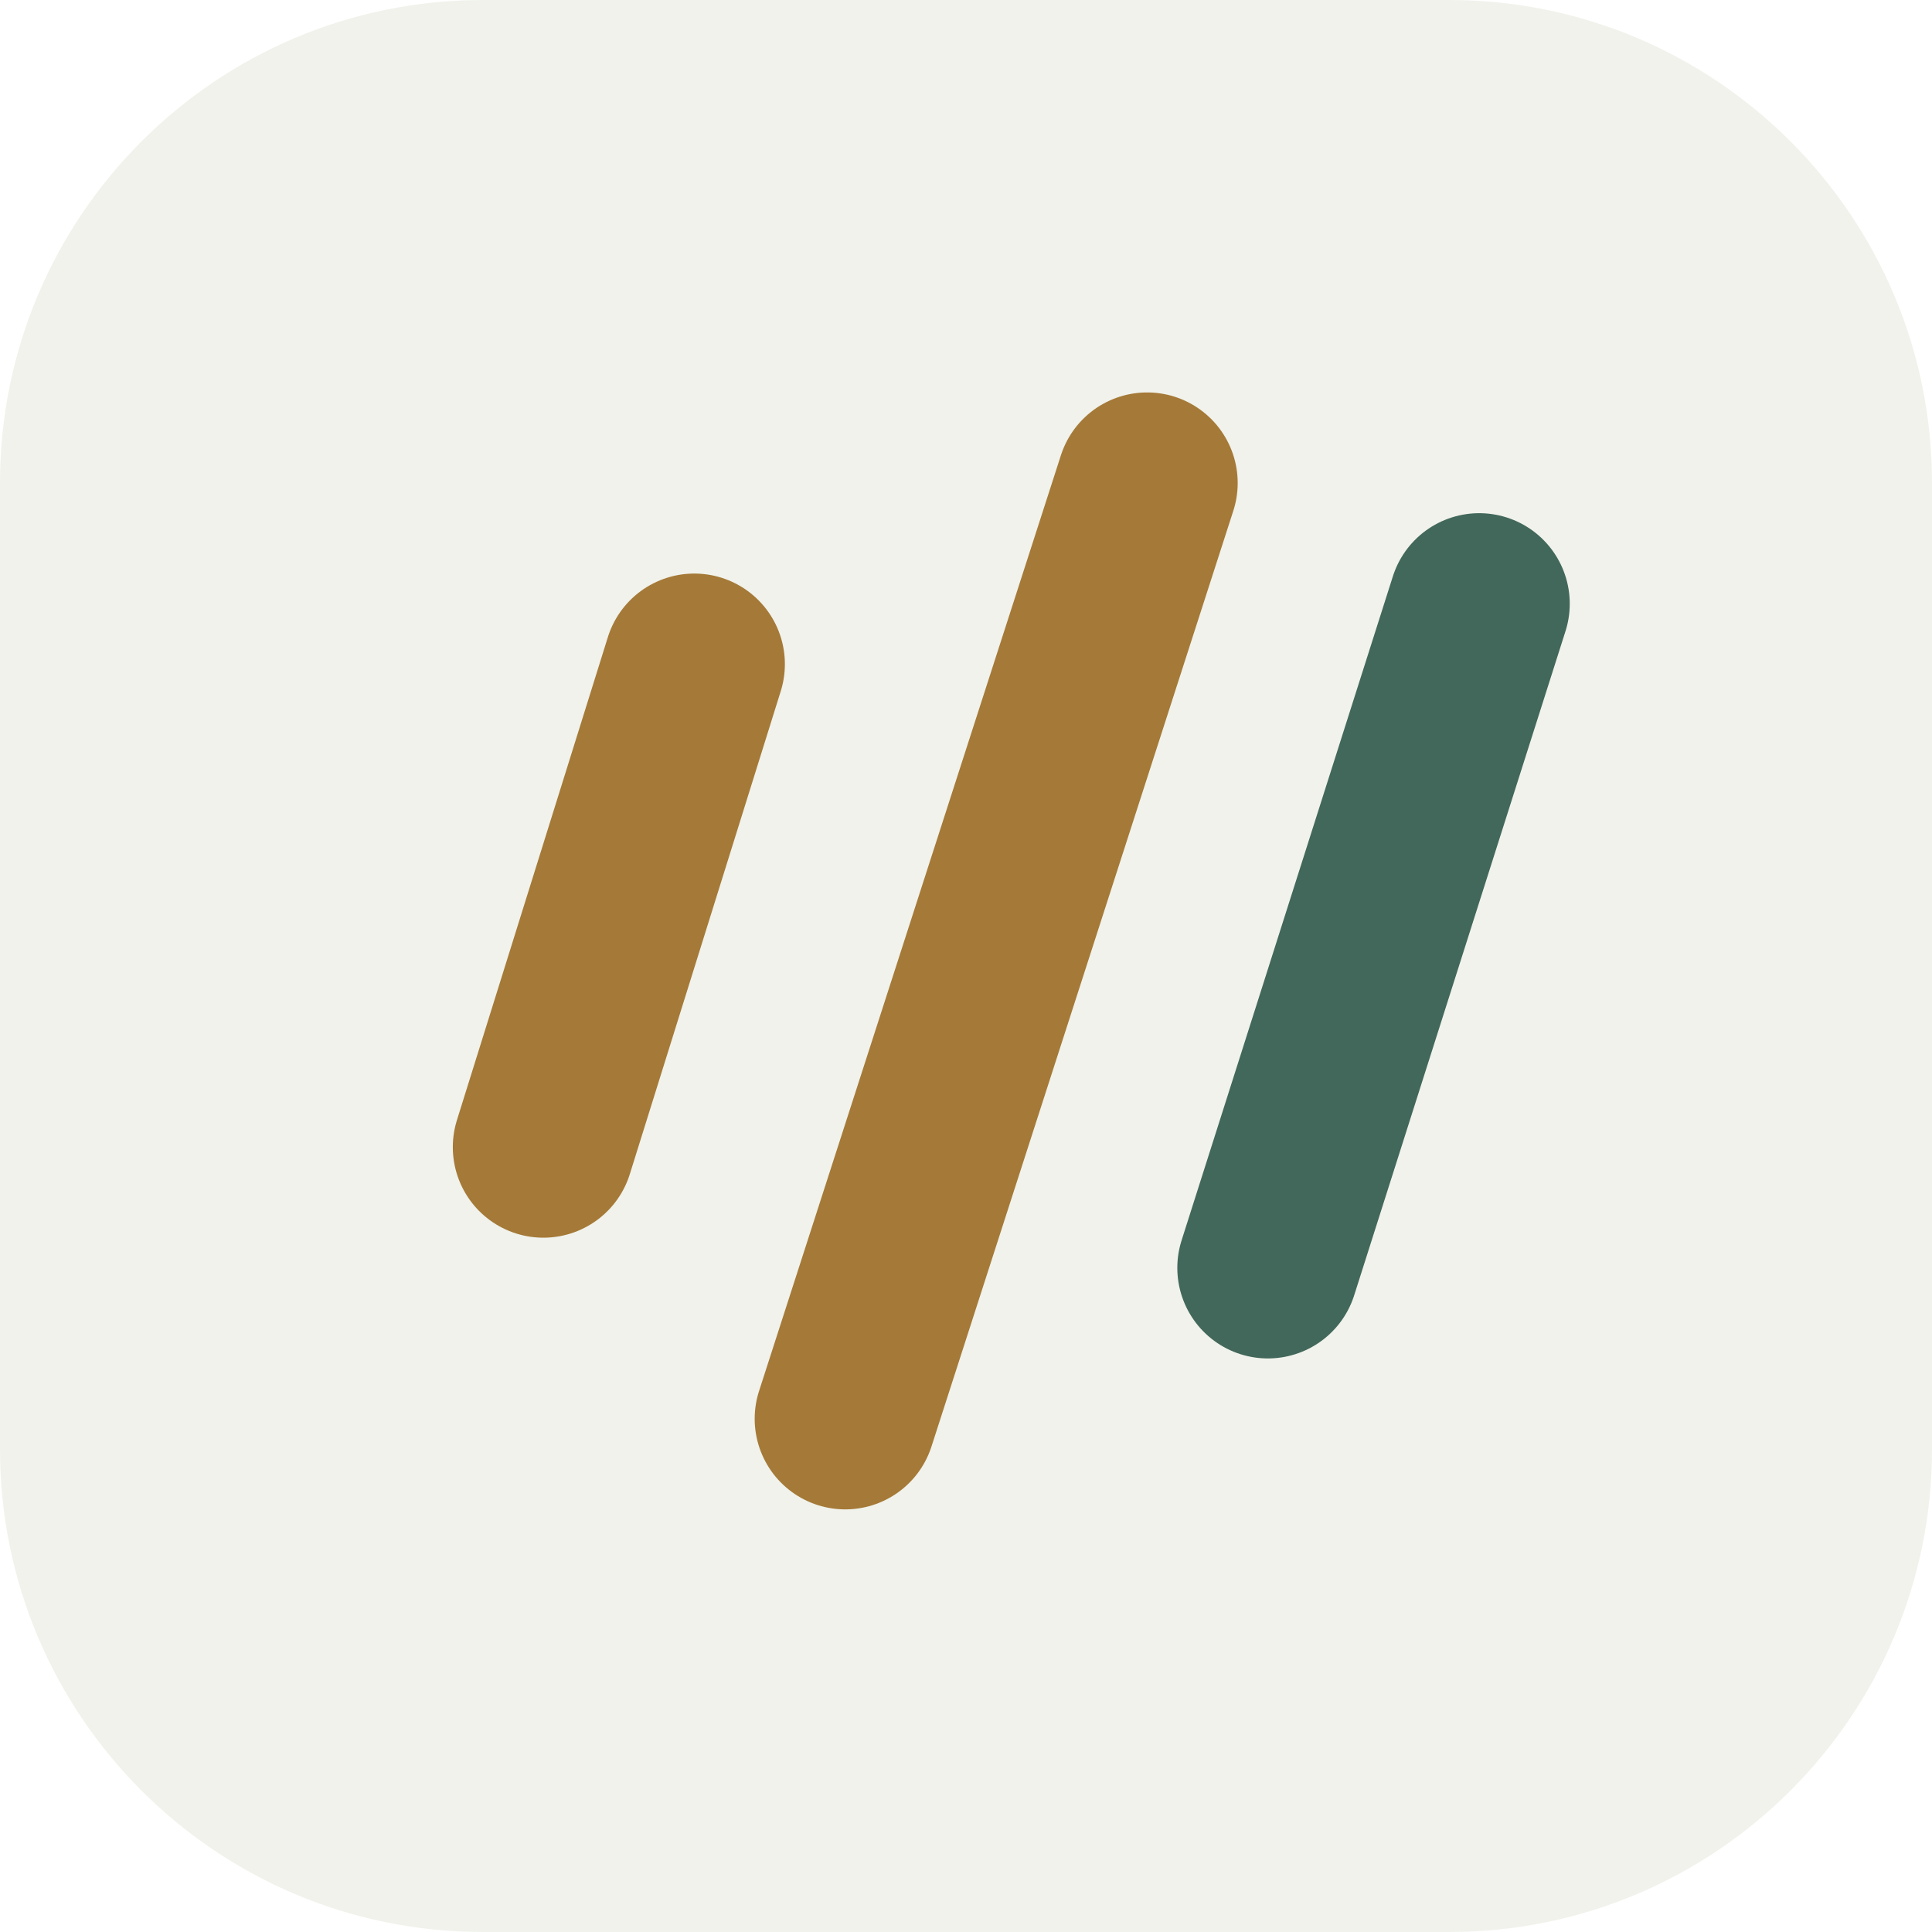
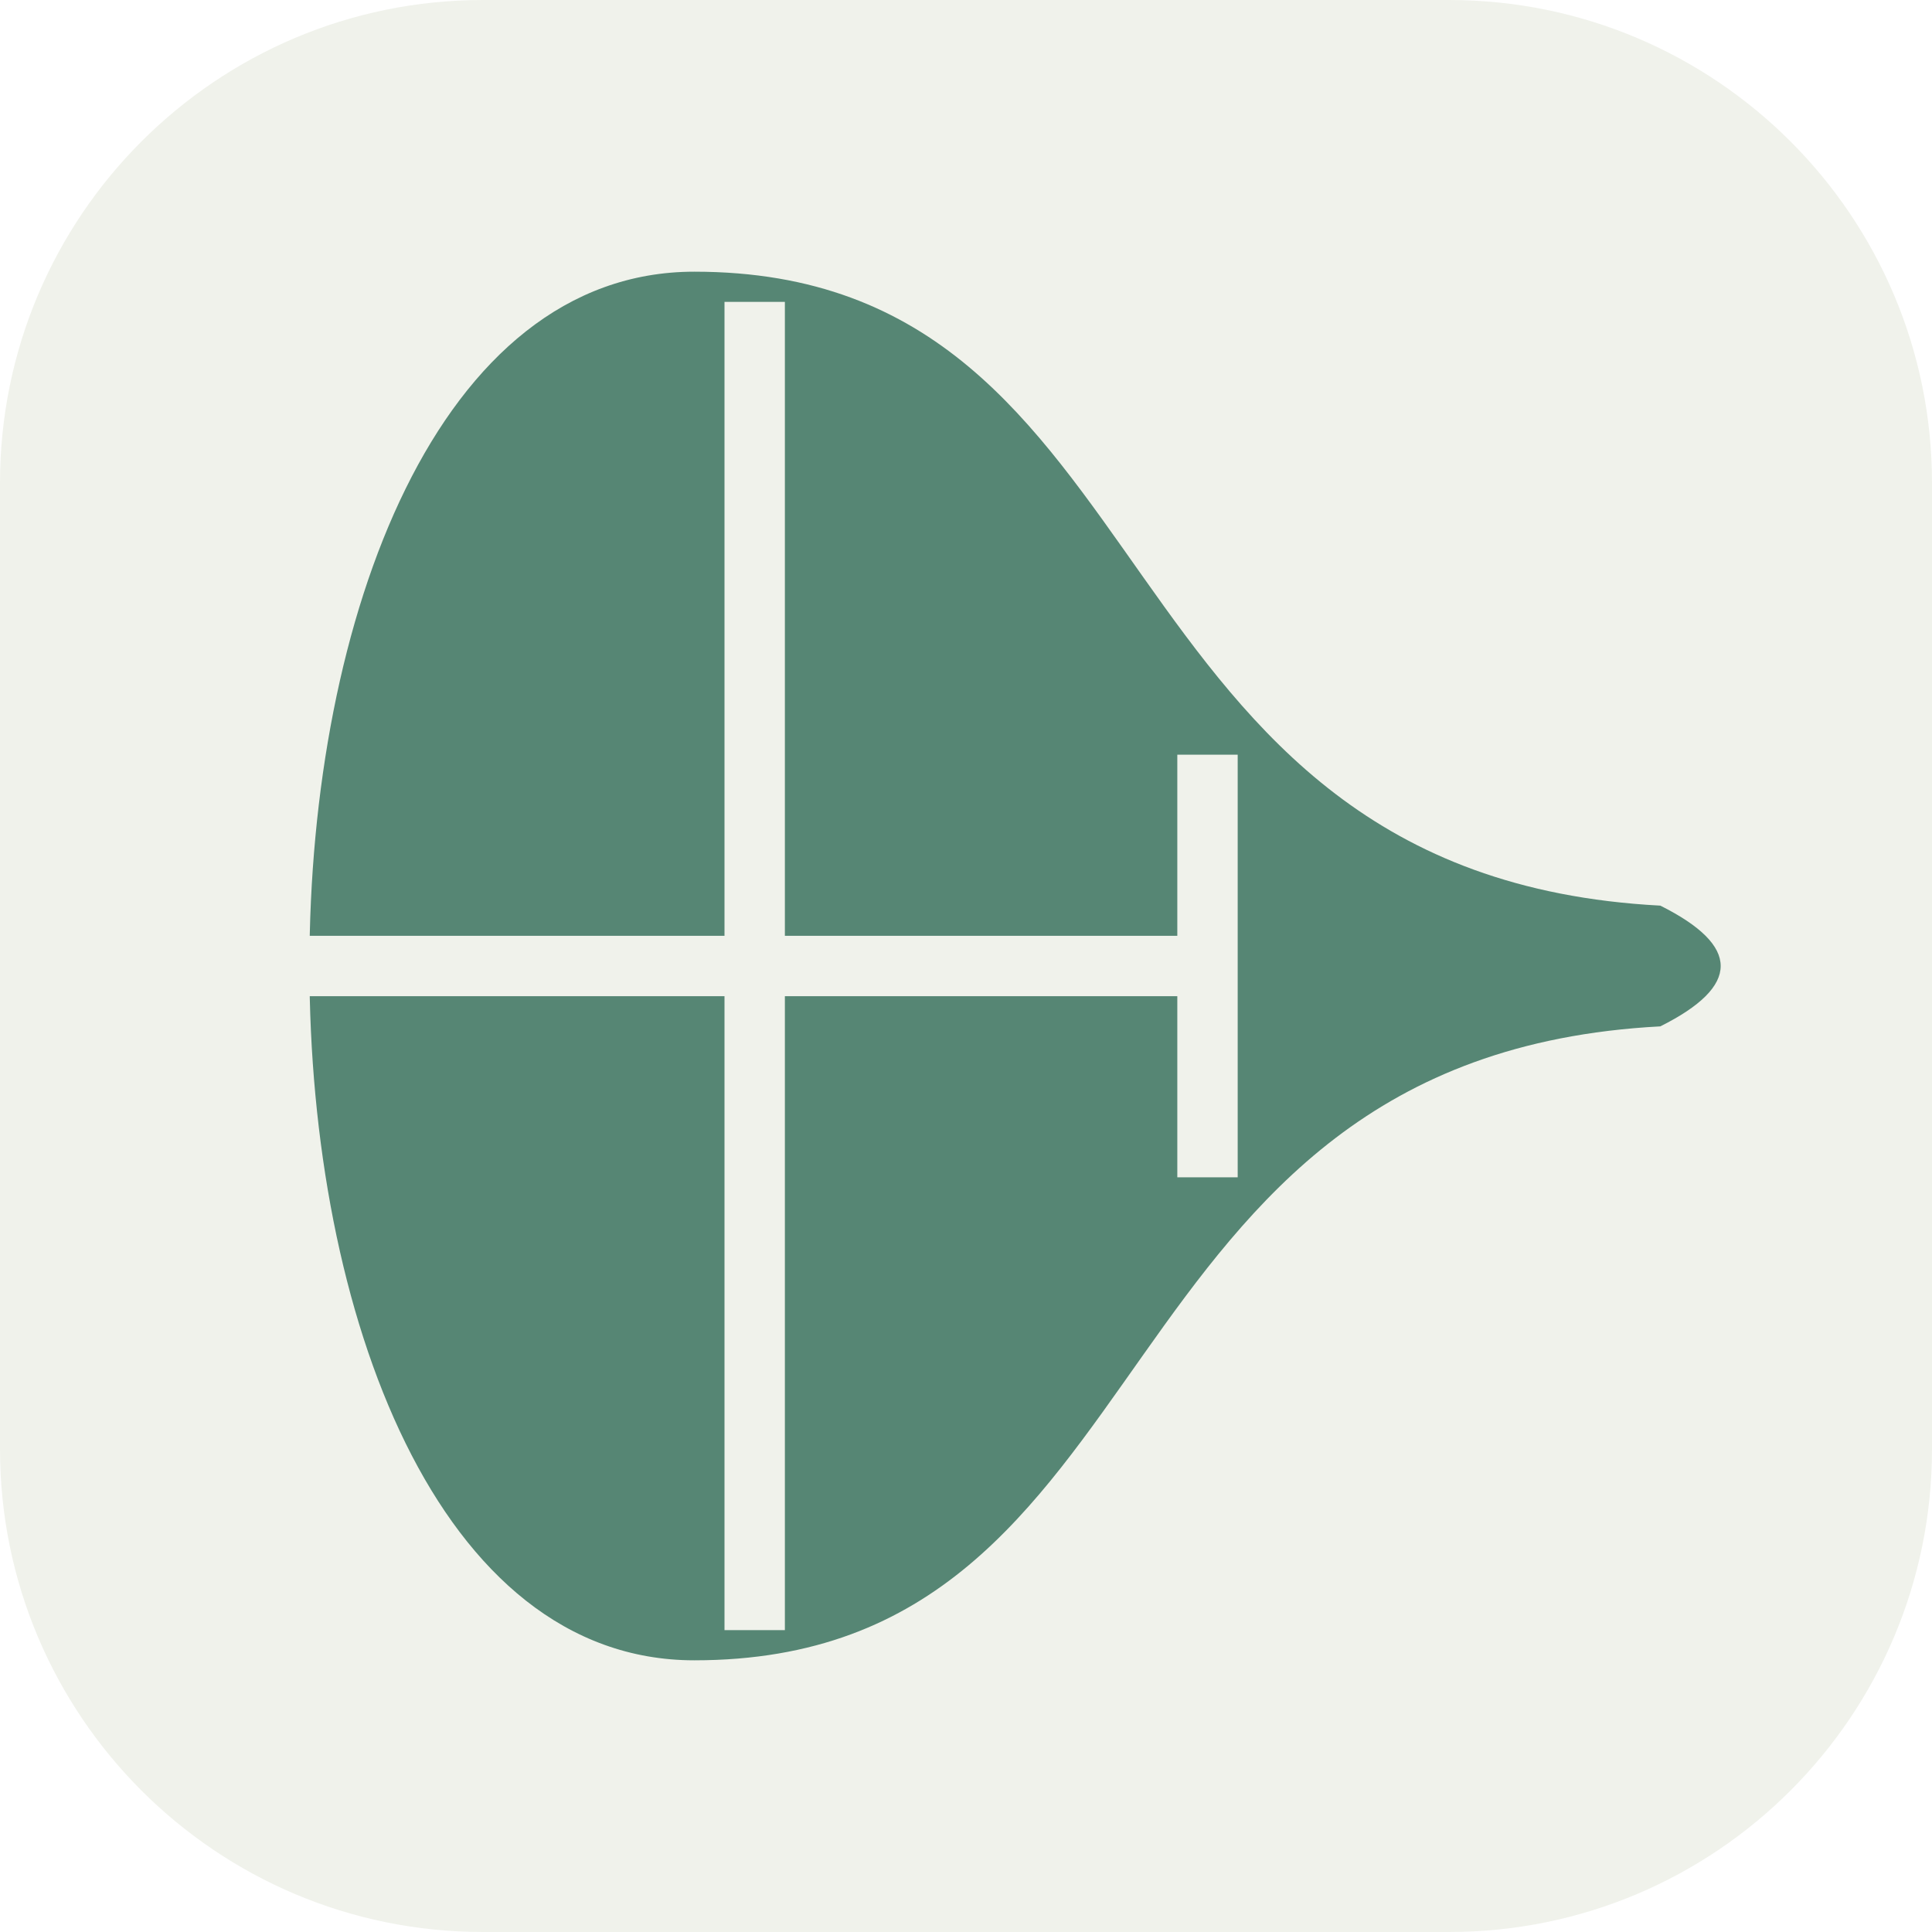
<svg xmlns="http://www.w3.org/2000/svg" viewBox="0 0 64 64">
  <rect width="64" height="64" rx="16" fill="#f0f2eb" />
-   <g stroke-linecap="round" stroke-width="6">
-     <path d="m18 38 5-16M28 47l10-31" stroke="#a57937" />
-     <path d="m42 42 7-22" stroke="#42685b" />
-   </g>
+   <path d="M23 9 C6 9 6 55 23 55 C39 55 36 35 55 34 Q59 32 55 30 C36 29 39 9 23 9Z" fill="#568674" />
+   <path d="M25 10V54M40 25V39M10 32H40" stroke="#f0f2eb" stroke-width="2" />
</svg>
